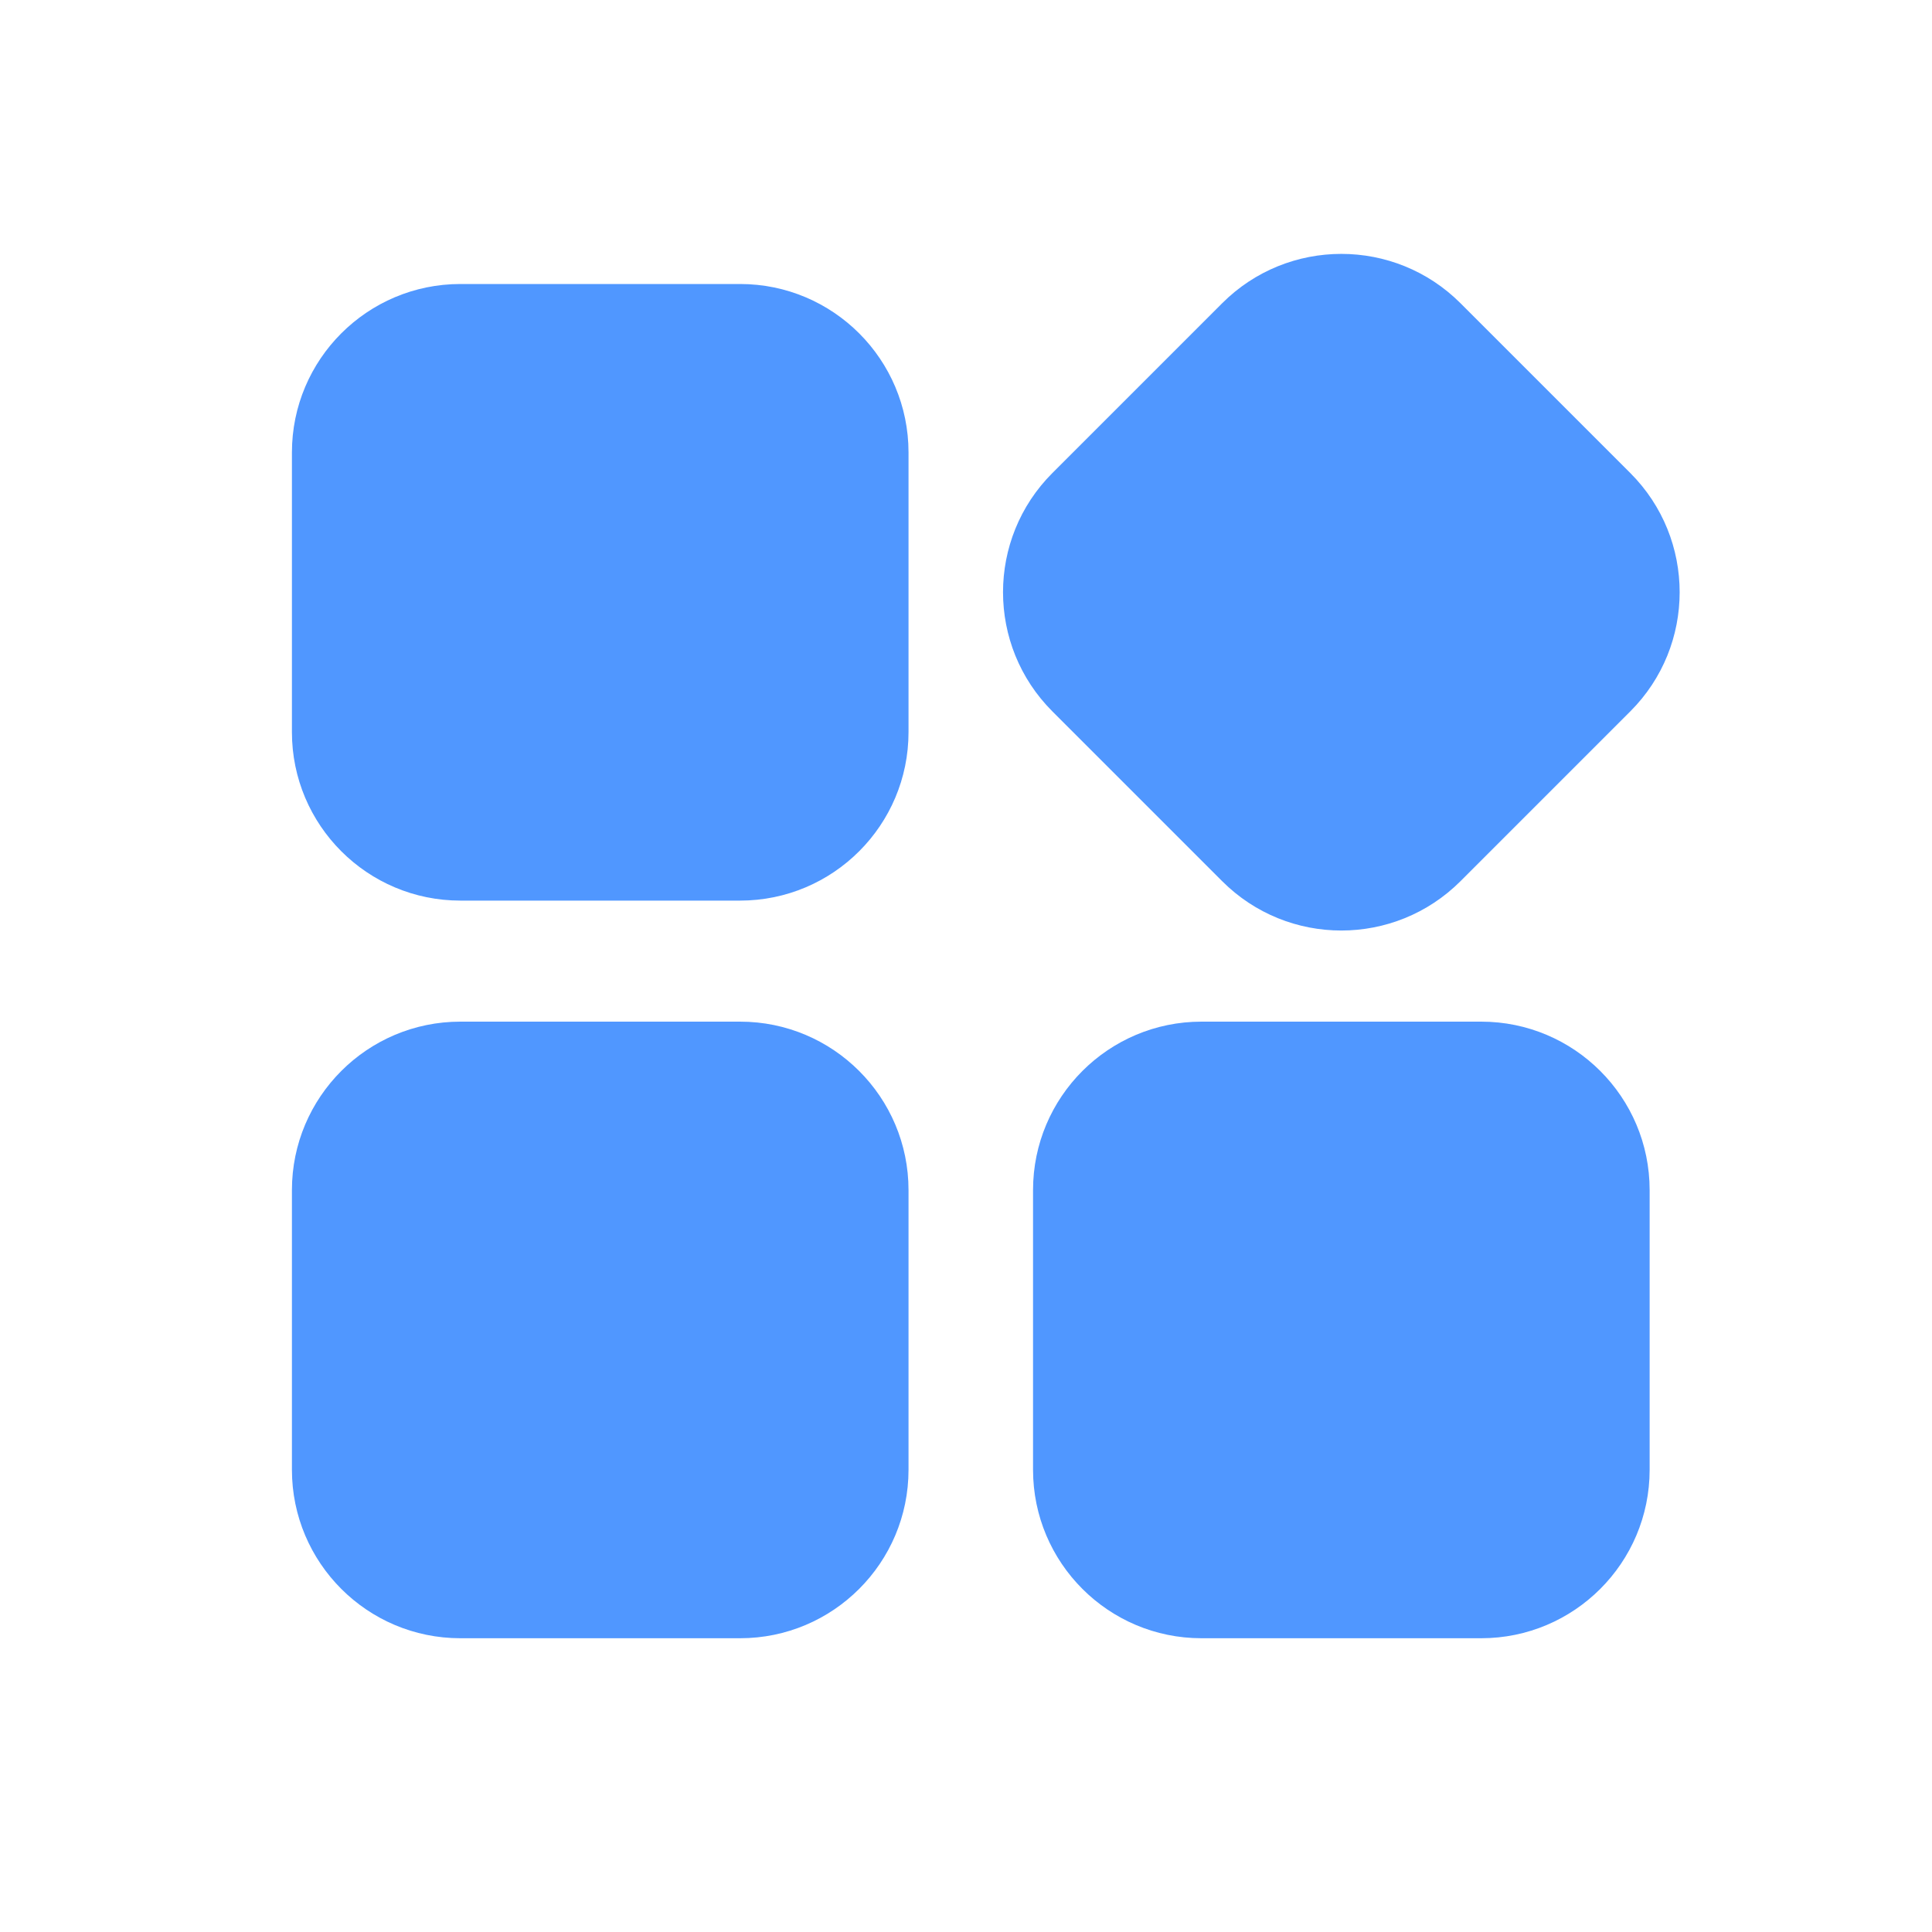
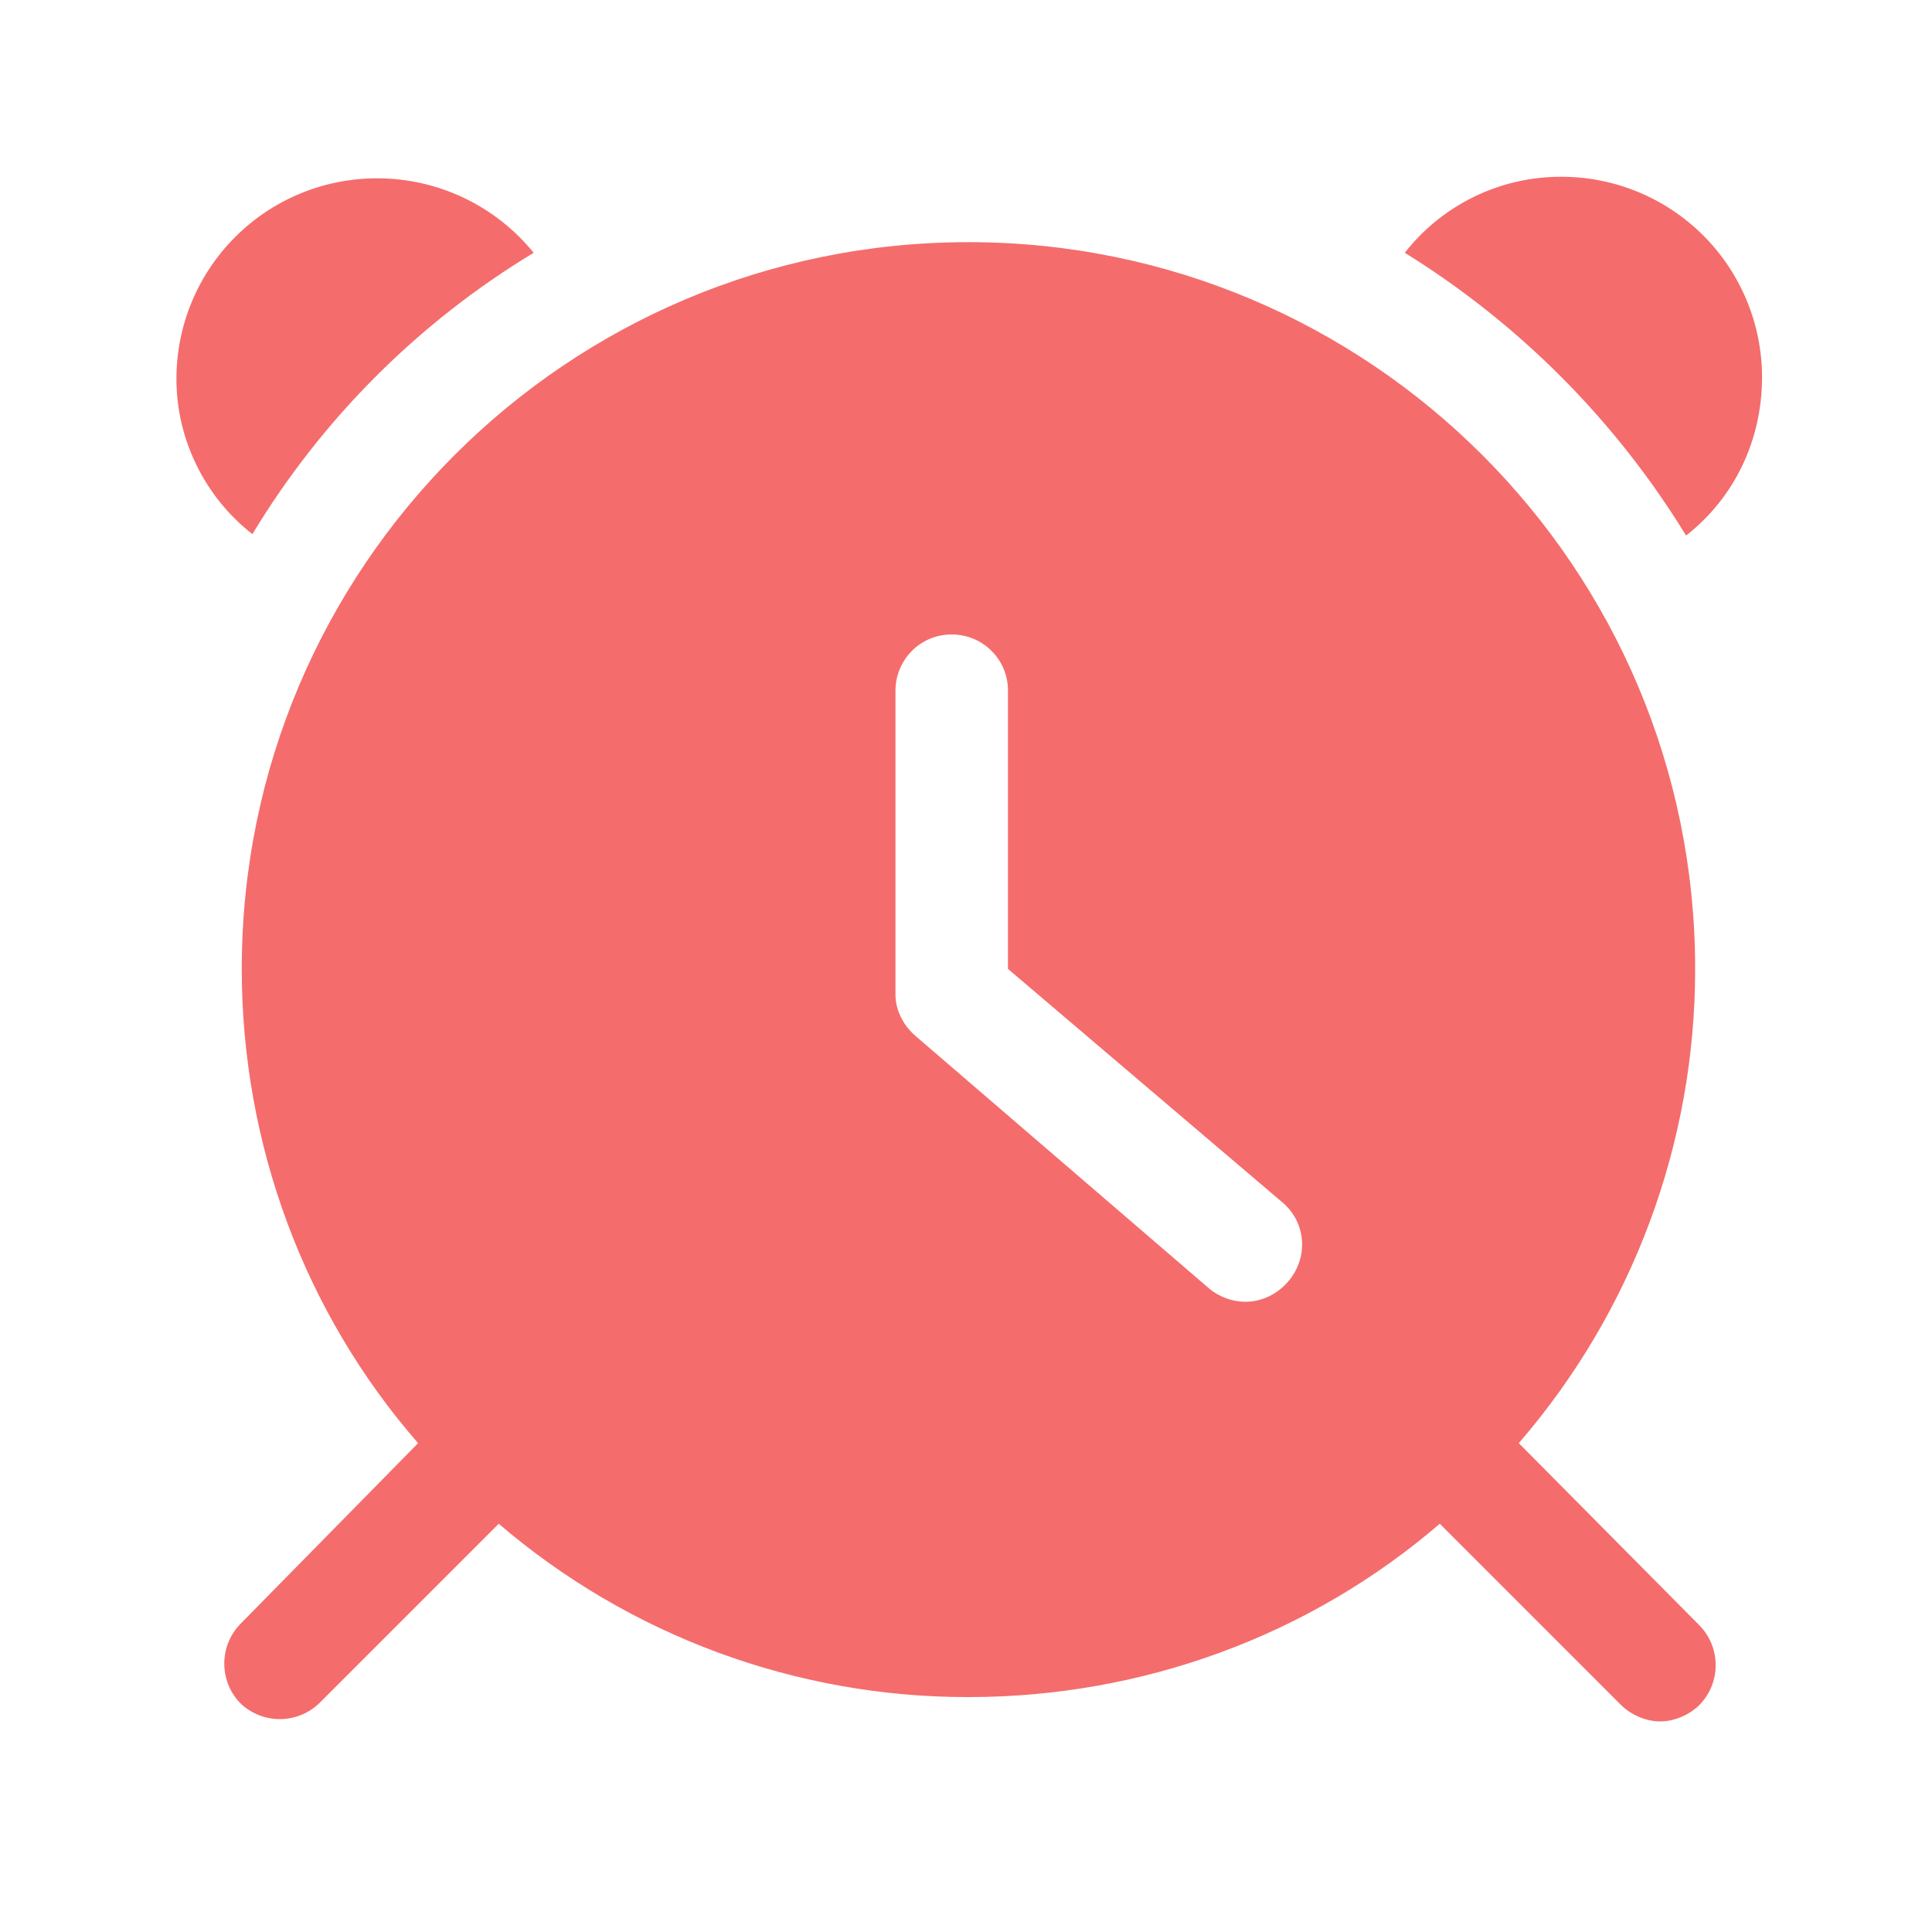
- <svg xmlns="http://www.w3.org/2000/svg" t="1701000413182" class="icon" viewBox="0 0 1024 1024" version="1.1" p-id="2111" width="200" height="200">
-   <path d="M392.243 477.338H244.019c-49.306 0-89.293-39.987-89.293-89.293V239.821c0-49.306 39.987-89.293 89.293-89.293h148.224c49.306 0 89.293 39.987 89.293 89.293v148.224c0 49.306-39.987 89.293-89.293 89.293zM392.243 868.301H244.019c-49.306 0-89.293-39.987-89.293-89.293V630.784c0-49.306 39.987-89.293 89.293-89.293h148.224c49.306 0 89.293 39.987 89.293 89.293v148.224c0 49.306-39.987 89.293-89.293 89.293zM785.05 868.301h-148.224c-49.306 0-89.293-39.987-89.293-89.293V630.784c0-49.306 39.987-89.293 89.293-89.293h148.224c49.306 0 89.293 39.987 89.293 89.293v148.224c0 49.306-39.987 89.293-89.293 89.293zM647.782 467.046l-90.01-90.01c-34.867-34.867-34.867-91.443 0-126.31l90.01-90.01c34.867-34.867 91.443-34.867 126.31 0l90.01 90.01c34.867 34.867 34.867 91.443 0 126.31l-90.01 90.01c-34.918 34.867-91.443 34.867-126.31 0z" fill="#5097FF" p-id="2112" />
+ <svg xmlns="http://www.w3.org/2000/svg" t="1725544515616" class="icon" viewBox="0 0 1024 1024" version="1.1" p-id="10653" width="200" height="200">
+   <path d="M893.649 283.857c25.763-20.131 40.262-50.758 40.262-83.782a106.263 106.263 0 0 0-106.356-106.38 104.96 104.96 0 0 0-82.991 40.285 456.867 456.867 0 0 1 149.085 149.876z m-759.855-0.791a439.761 439.761 0 0 1 149.062-149.085 106.682 106.682 0 0 0-82.991-39.471 106.263 106.263 0 0 0-106.356 106.356c0 32.233 15.29 62.836 40.262 82.199z m671.185 481.839a383.837 383.837 0 0 0 93.487-251.392c0-212.713-172.451-385.164-385.164-385.164s-385.164 172.451-385.164 385.164c0 92.672 33.047 182.109 93.463 251.392l-94.255 95.884a30.161 30.161 0 0 0 0 41.914 30.161 30.161 0 0 0 41.891 0l95.092-95.092a381.789 381.789 0 0 0 248.972 91.881c91.857 0 180.503-32.233 249.809-91.881l95.884 95.884c5.632 5.655 13.684 8.89 20.945 8.89 7.261 0 15.313-3.235 20.945-8.867a30.161 30.161 0 0 0 0-41.891l-95.884-96.721z m-122.461-85.411c-5.632 6.447-13.684 10.473-22.575 10.473-6.423 0-13.684-2.397-19.316-7.238l-155.532-133.772c-6.447-5.632-10.473-13.684-10.473-21.76V366.08c0-16.128 12.893-29.812 29.812-29.812 16.128 0 29.812 12.893 29.812 29.789v147.479l145.85 124.09c12.102 10.473 13.708 28.998 2.42 41.891z" fill="#F56C6C" p-id="10654" />
</svg>
